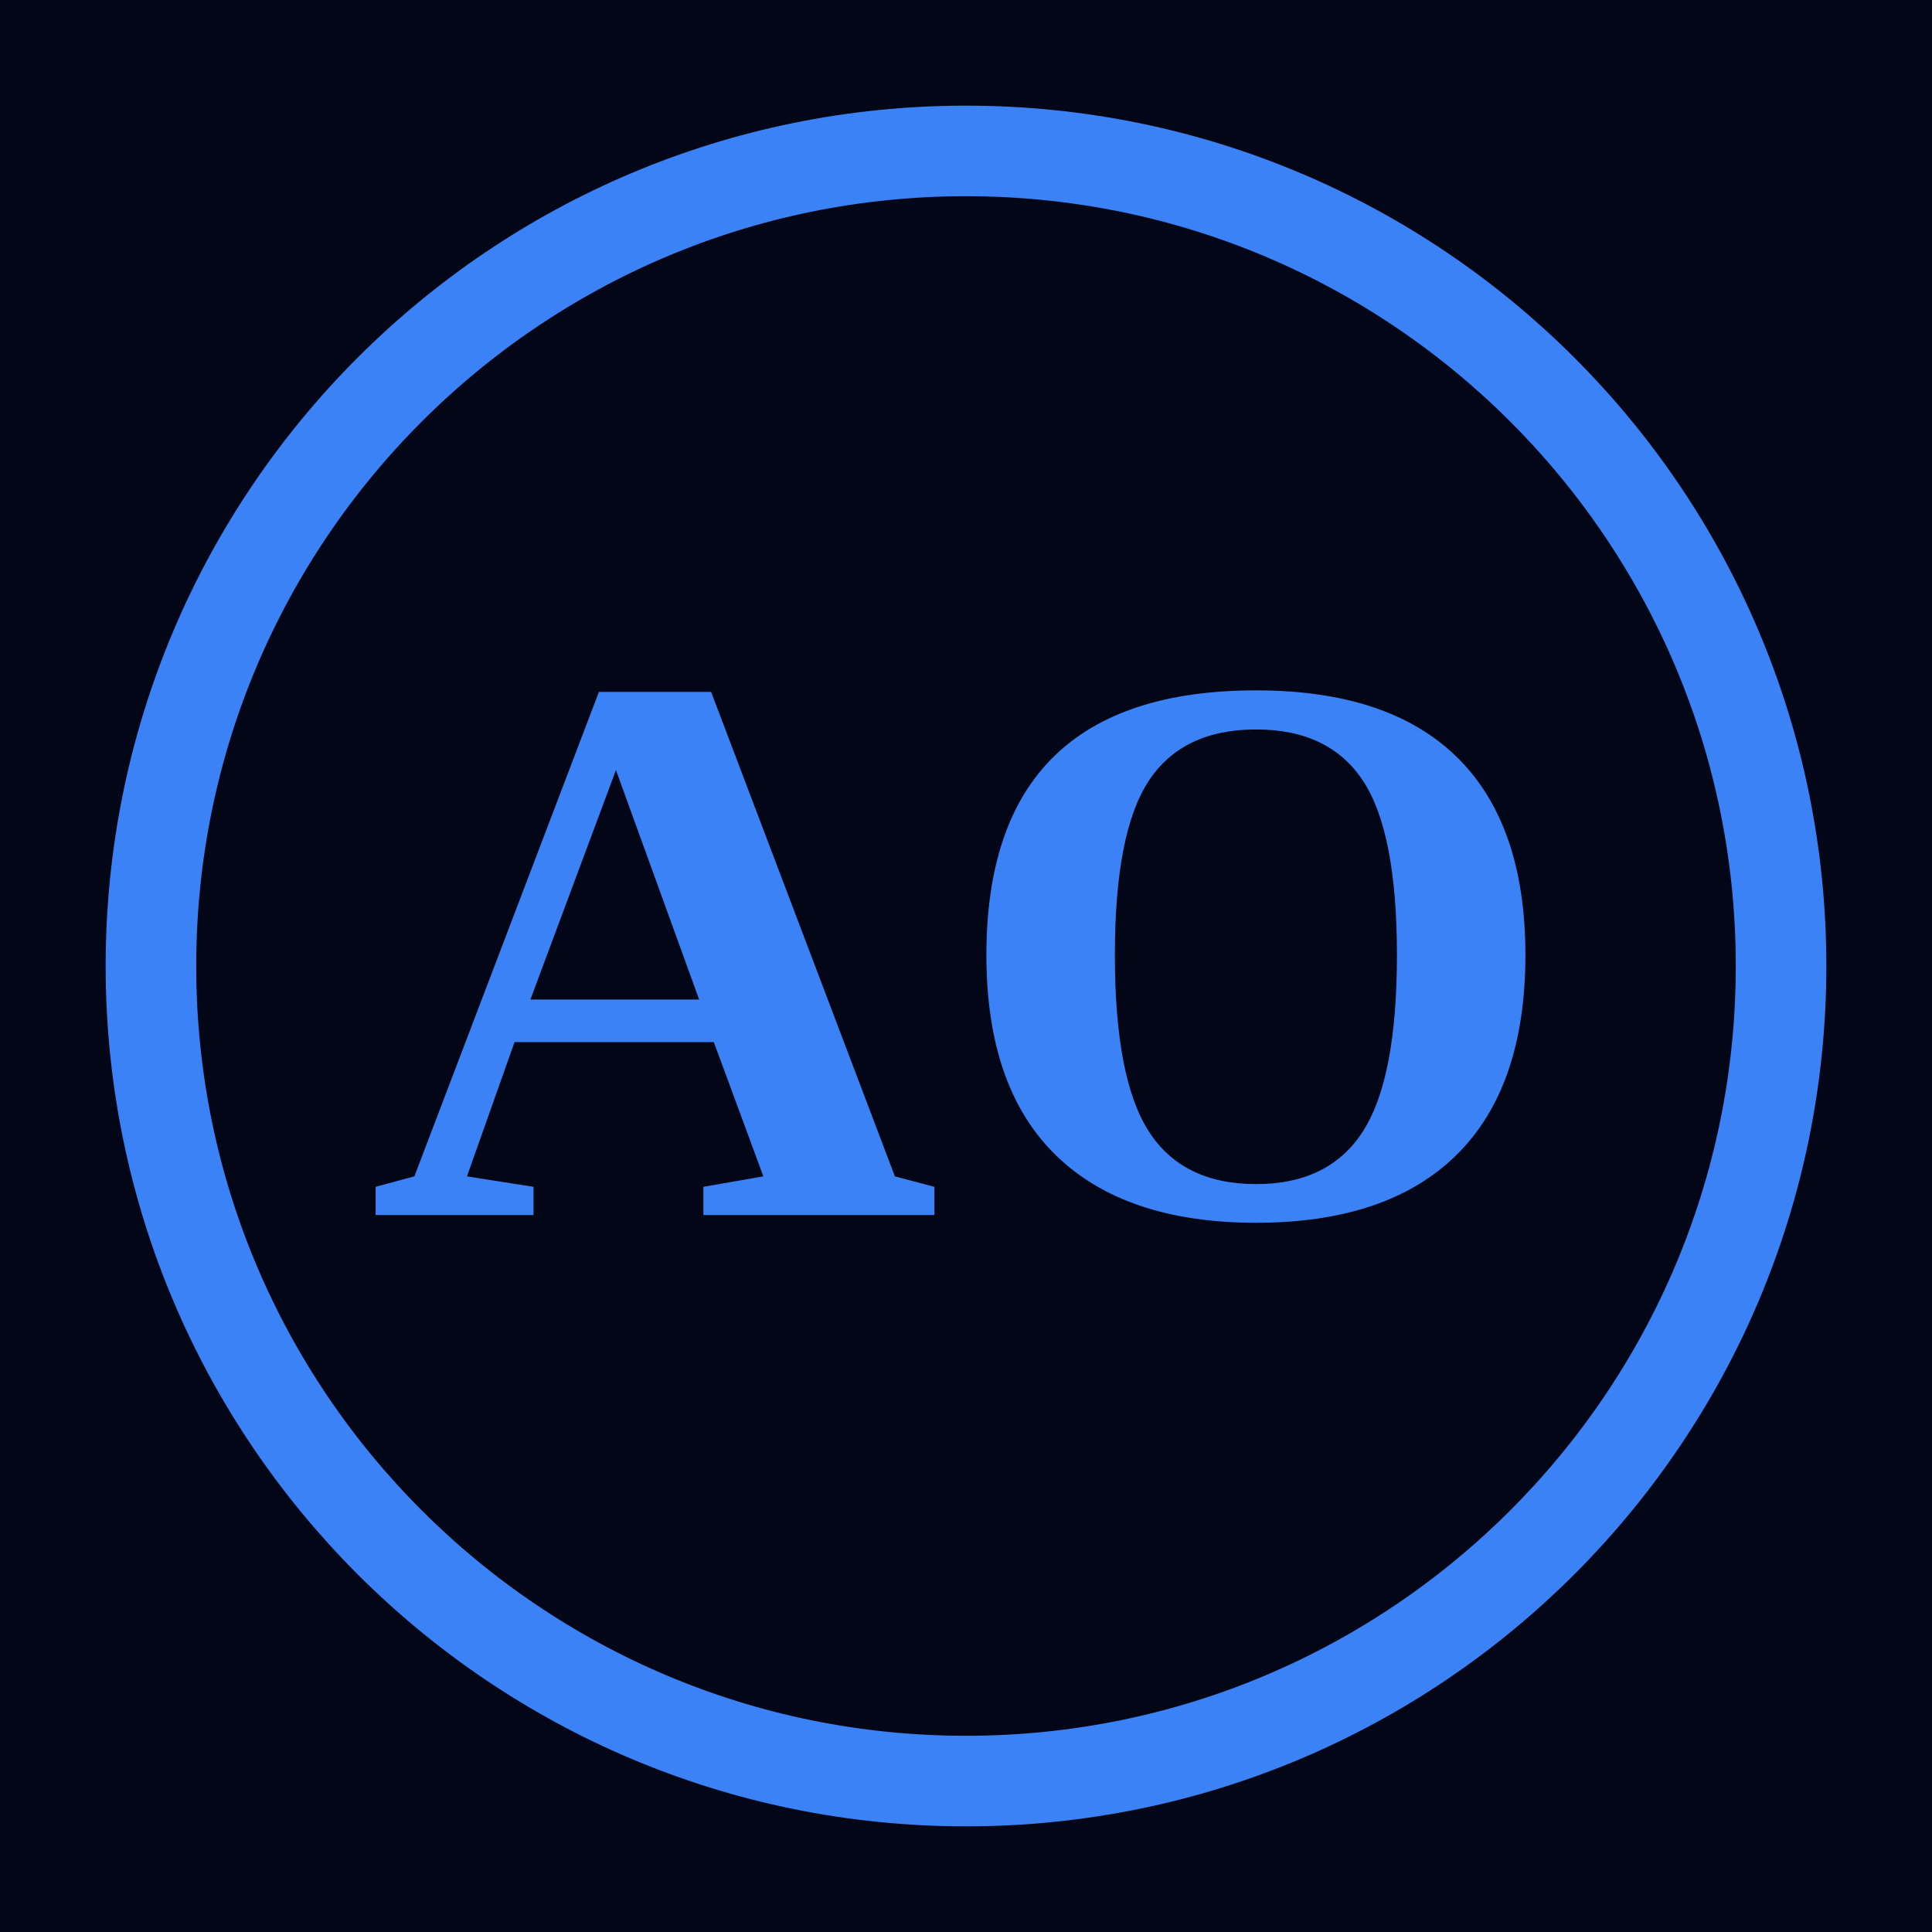
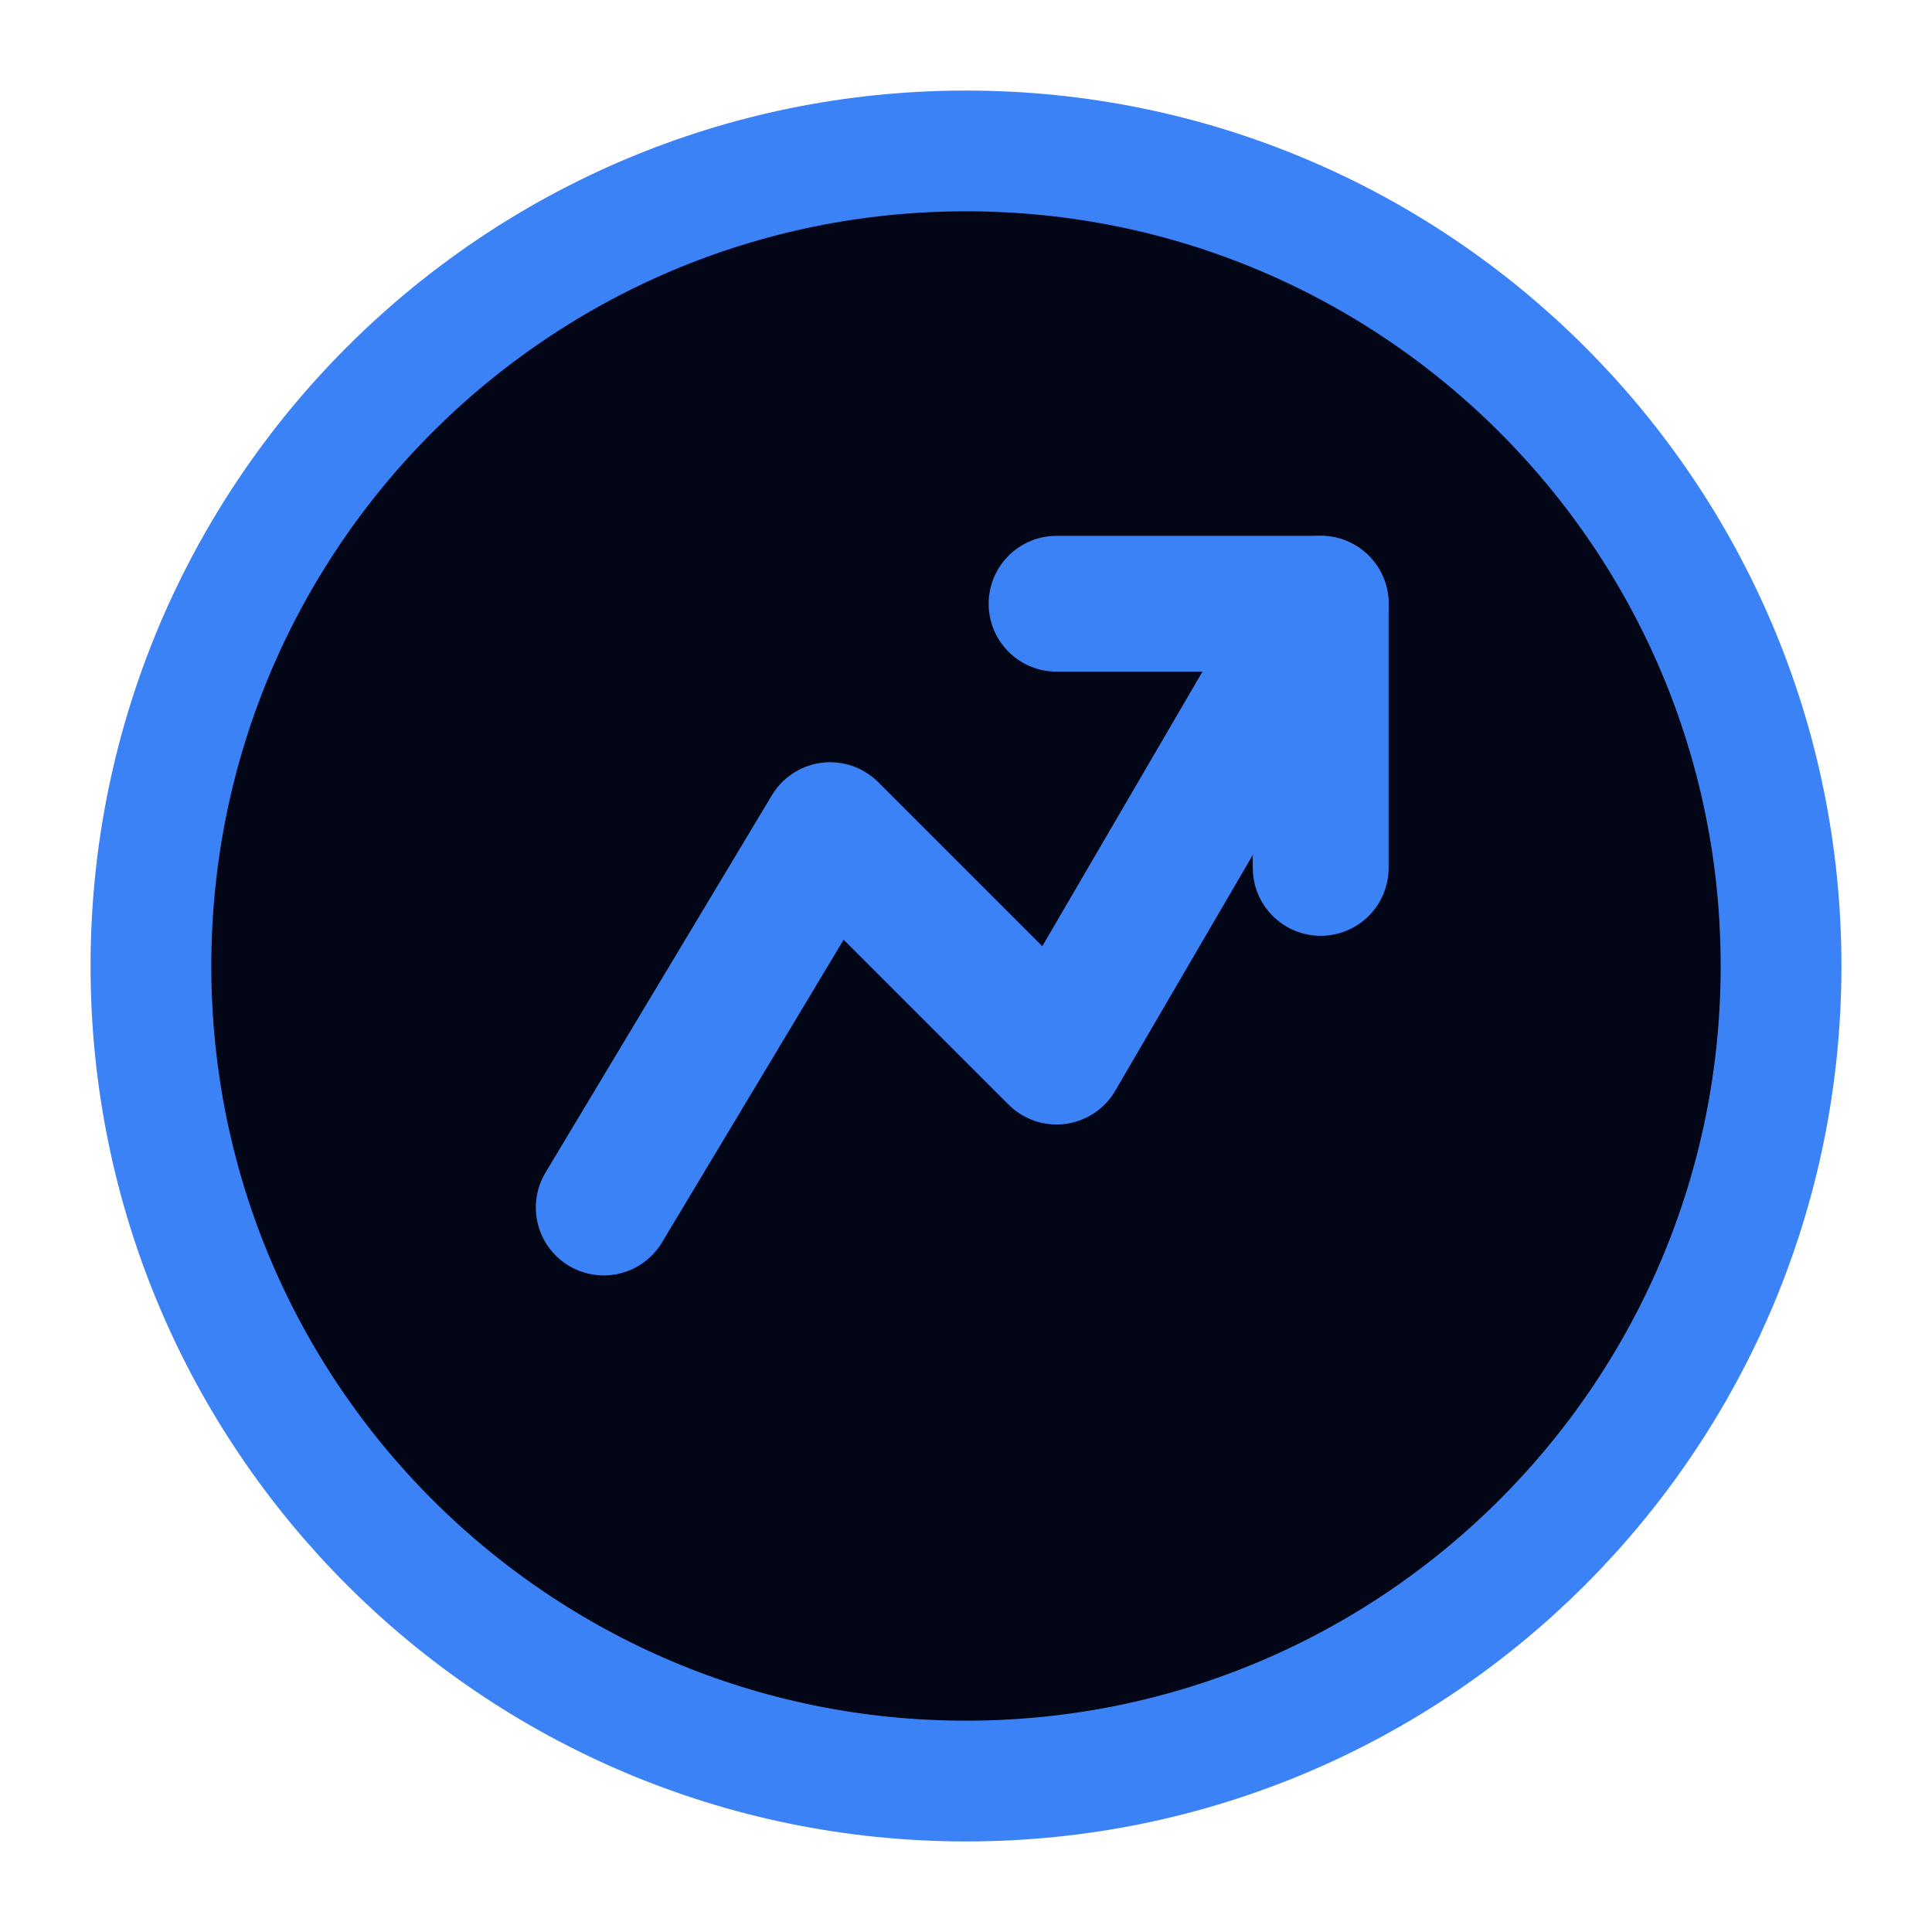
<svg xmlns="http://www.w3.org/2000/svg" width="512" height="512" viewBox="0 0 512 512">
-   <rect width="512" height="512" fill="#020617" />
-   <circle cx="256" cy="256" r="216" fill="#020617" stroke="#3b82f6" stroke-width="24" />
-   <text x="256" y="322" font-family="Georgia, 'Times New Roman', serif" font-size="210" font-weight="bold" fill="#3b82f6" text-anchor="middle" letter-spacing="2">AO</text>
+   <circle cx="256" cy="256" r="216" fill="#020617" stroke="#3b82f6" stroke-width="32" />
+   <path d="M 160 320 L 220 220 L 280 280 L 350 160" stroke="#3b82f6" stroke-width="36" fill="none" stroke-linecap="round" stroke-linejoin="round" />
+   <path d="M 280 160 L 350 160 L 350 230" stroke="#3b82f6" stroke-width="36" fill="none" stroke-linecap="round" stroke-linejoin="round" />
</svg>
